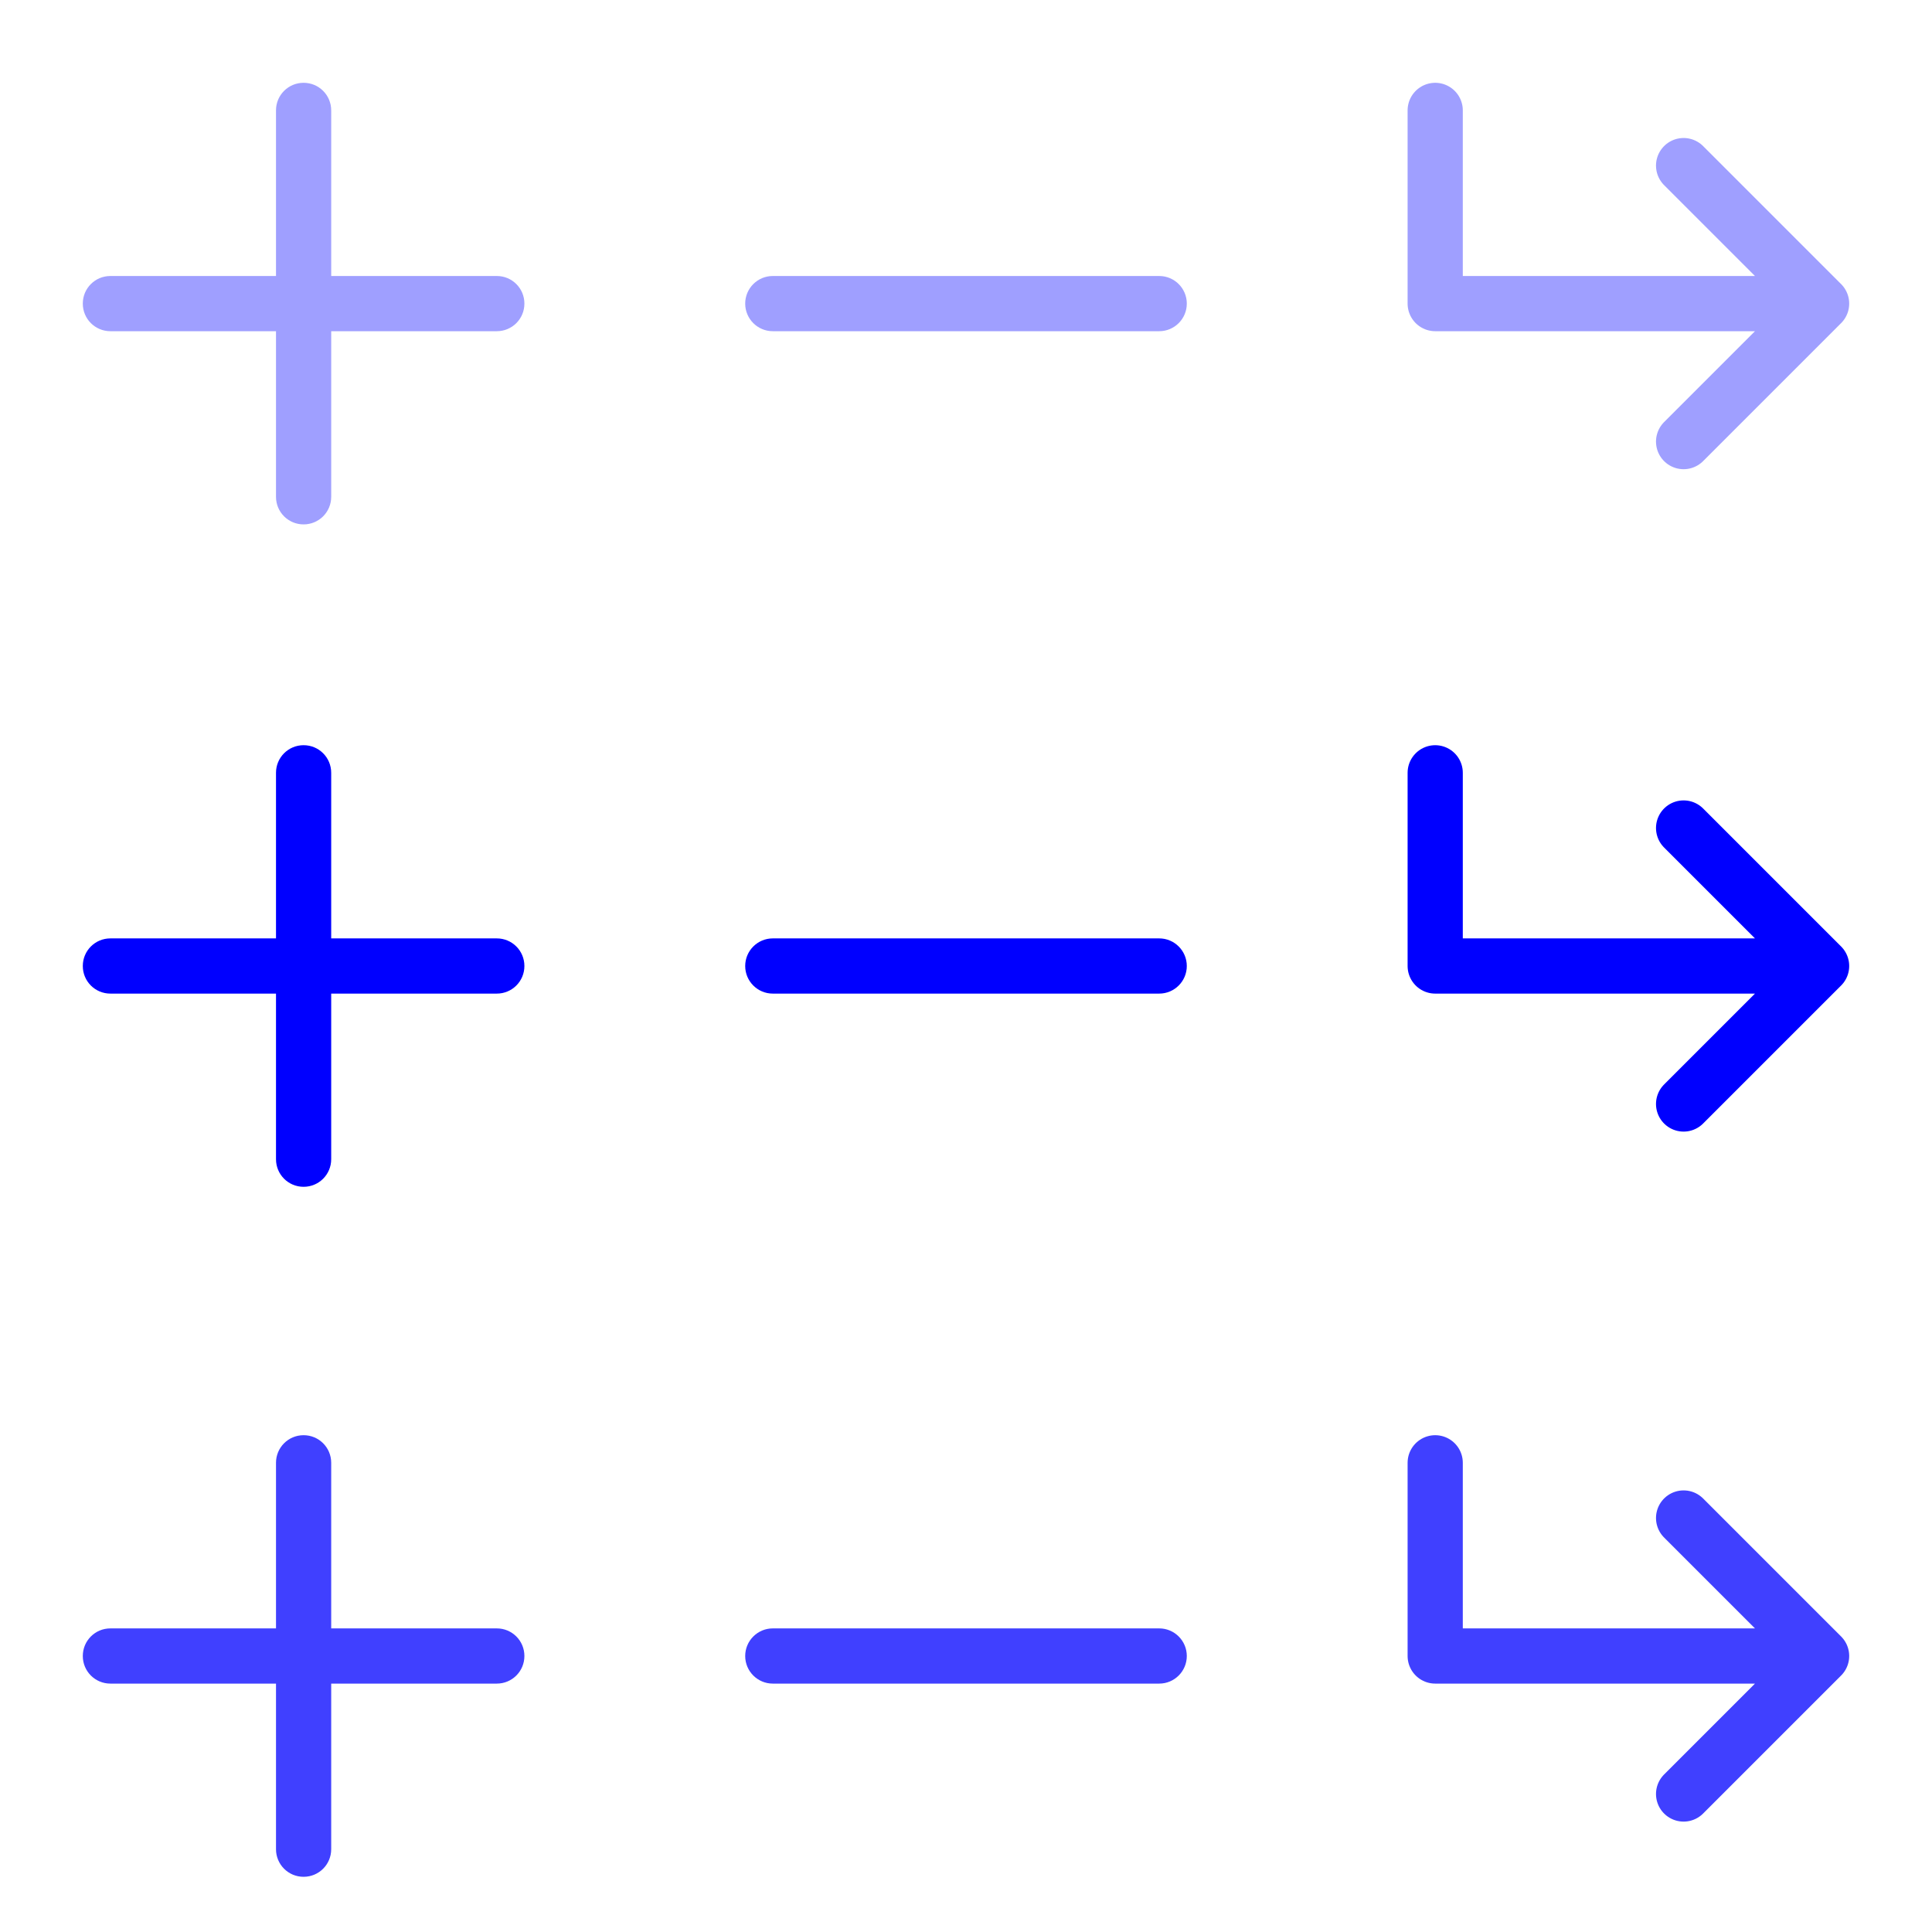
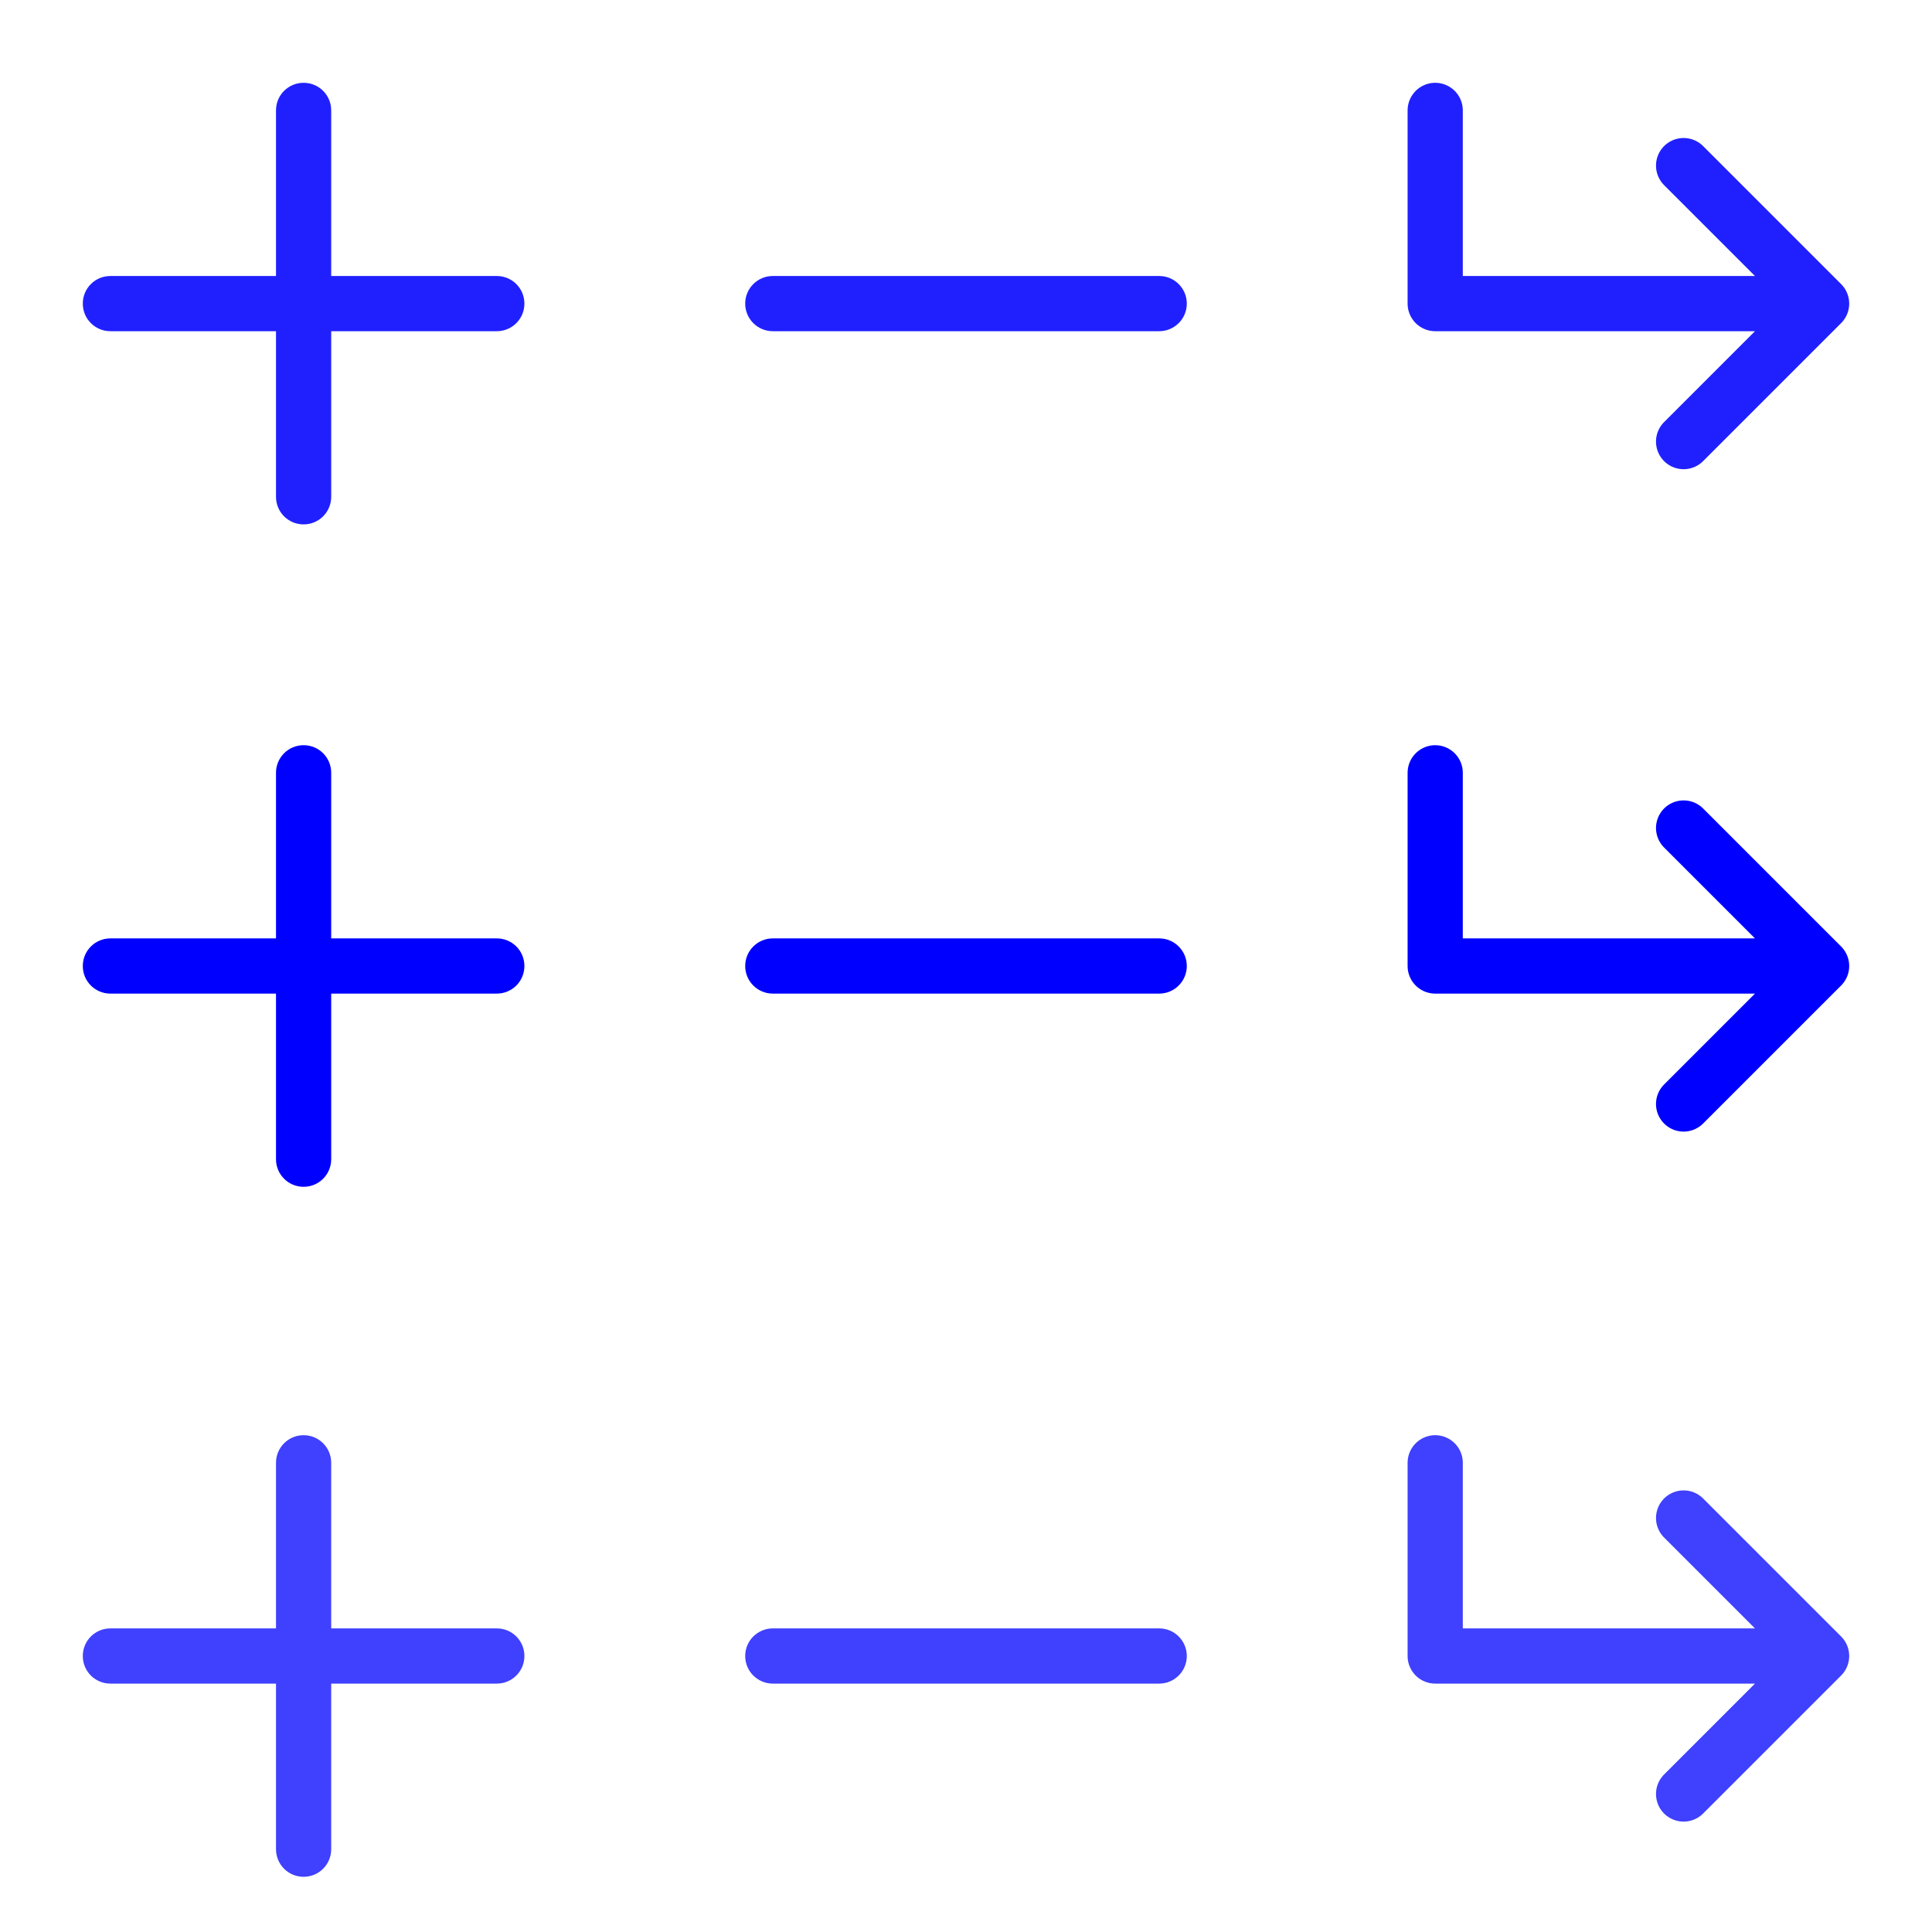
<svg xmlns="http://www.w3.org/2000/svg" id="svg2" height="70" width="70" version="1.1">
  <defs id="defs3615">
    <style id="current-color-scheme" type="text/css">.ColorScheme-Text {
        color:#0000FF;
      }
      .ColorScheme-Background{
        color:#E9E8E8;
      }
      .ColorScheme-ViewText {
        color:#31363b;
      }
      .ColorScheme-ViewBackground{
        color:#ffffff;
      }
      .ColorScheme-ViewHover {
        color:#000000;
      }
      .ColorScheme-ViewFocus{
        color:#5a5a5a;
      }
      .ColorScheme-ButtonText {
        color:#31363b;
      }
      .ColorScheme-ButtonBackground{
        color:#E9E8E8;
      }
      .ColorScheme-ButtonHover {
        color:#1489ff;
      }
      .ColorScheme-ButtonFocus{
        color:#2B74C7;
      }</style>
  </defs>
  <g id="add-pressed" style="opacity:.75" transform="translate(15 75)">
    <rect id="rect4198" style="opacity:1;fill:none" height="22" width="22" y="-27" x="-15" />
    <path id="rect4199" style="opacity:1;fill-rule:evenodd;fill:currentColor" class="ColorScheme-Text" d="m-4-23c-.554 0-1 .446-1 1v6h-6c-.554 0-1 .446-1 1s.446 1 1 1h6v6c0 .554.446 1 1 1s1-.446 1-1v-6h6c.554 0 1-.446 1-1s-.446-1-1-1h-6v-6c0-.554-.446-1-1-1z" />
  </g>
  <g id="remove-pressed" style="opacity:.75" transform="translate(15 75)">
    <rect id="rect4218" style="opacity:1;fill:none" height="22" width="22" y="-27" x="9" />
    <rect id="rect4203" style="opacity:1;fill-rule:evenodd;fill:currentColor" ry="1" height="2" width="16" y="-16" x="12" class="ColorScheme-Text" />
  </g>
  <g id="open-pressed" style="opacity:.75" transform="translate(15 75)">
    <rect id="rect3370" style="opacity:1;fill:none" height="22" width="22" y="-27" x="33" />
    <path id="path4207" style="opacity:1;stroke-linejoin:round;stroke:currentColor;stroke-linecap:round;stroke-width:2;fill:none" d="m46-20 5 5-5 5m-9-12v7h13" class="ColorScheme-Text" />
  </g>
  <g id="add-hover" transform="translate(15 51)">
    <rect id="rect4225" style="fill:none" height="22" width="22" y="-27" x="-15" />
    <path id="rect4227" style="fill-rule:evenodd;fill:currentColor" d="m-4-48c-.554 0-1 .446-1 1v6h-6c-.554 0-1 .446-1 1s.446 1 1 1h6v6c0 .554.446 1 1 1s1-.446 1-1v-6h6c.554 0 1-.446 1-1s-.446-1-1-1h-6v-6c0-.554-.446-1-1-1z" class="ColorScheme-Text" transform="translate(0,24)" />
  </g>
  <g id="remove-hover" transform="translate(15 51)">
    <rect id="rect4233" style="fill:none" height="22" width="22" y="-27" x="9" />
    <rect id="rect4235" style="fill-rule:evenodd;fill:currentColor" y="-17" ry="1" height="2" width="16" x="12" class="ColorScheme-Text" />
  </g>
  <g id="open-hover" transform="translate(15 51)">
    <rect id="rect4239" style="fill:none" height="22" width="22" y="-27" x="33" />
    <path id="path4241" style="stroke-linejoin:round;stroke:currentColor;stroke-linecap:round;stroke-width:2;fill:none" d="m46-21 5 5-5 5m-9-12v7h13" class="ColorScheme-Text" />
  </g>
-   <g id="add-normal" style="opacity:.375" transform="translate(15 27)">
+   <g id="add-normal" style="opacity:.875" transform="translate(15 27)">
    <rect id="rect4245" style="opacity:1;fill:none" height="22" width="22" y="-27" x="-15" />
    <path id="rect4247" style="opacity:1;fill-rule:evenodd;fill:currentColor" d="m-4-72c-.554 0-1 .446-1 1v6h-6c-.554 0-1 .446-1 1s.446 1 1 1h6v6c0 .554.446 1 1 1s1-.446 1-1v-6h6c.554 0 1-.446 1-1s-.446-1-1-1h-6v-6c0-.554-.446-1-1-1z" class="ColorScheme-Text" transform="translate(0,48)" />
  </g>
-   <g id="remove-normal" style="opacity:.375" transform="translate(15 27)">
+   <g id="remove-normal" style="opacity:.875" transform="translate(15 27)">
    <rect id="rect4253" style="opacity:1;fill:none" height="22" width="22" y="-27" x="9" />
    <rect id="rect4255" style="opacity:1;fill-rule:evenodd;fill:currentColor" ry="1" height="2" width="16" y="-17" x="12" class="ColorScheme-Text" />
  </g>
-   <g id="open-normal" style="opacity:.375" transform="translate(15 27)">
+   <g id="open-normal" style="opacity:.875" transform="translate(15 27)">
    <rect id="rect4259" style="opacity:1;fill:none" height="22" width="22" y="-27" x="33" />
    <path id="path4261" style="opacity:1;stroke-linejoin:round;stroke:currentColor;stroke-linecap:round;stroke-width:2;fill:none" d="m46-21 5 5-5 5m-9-12v7h13" class="ColorScheme-Text" />
  </g>
</svg>
